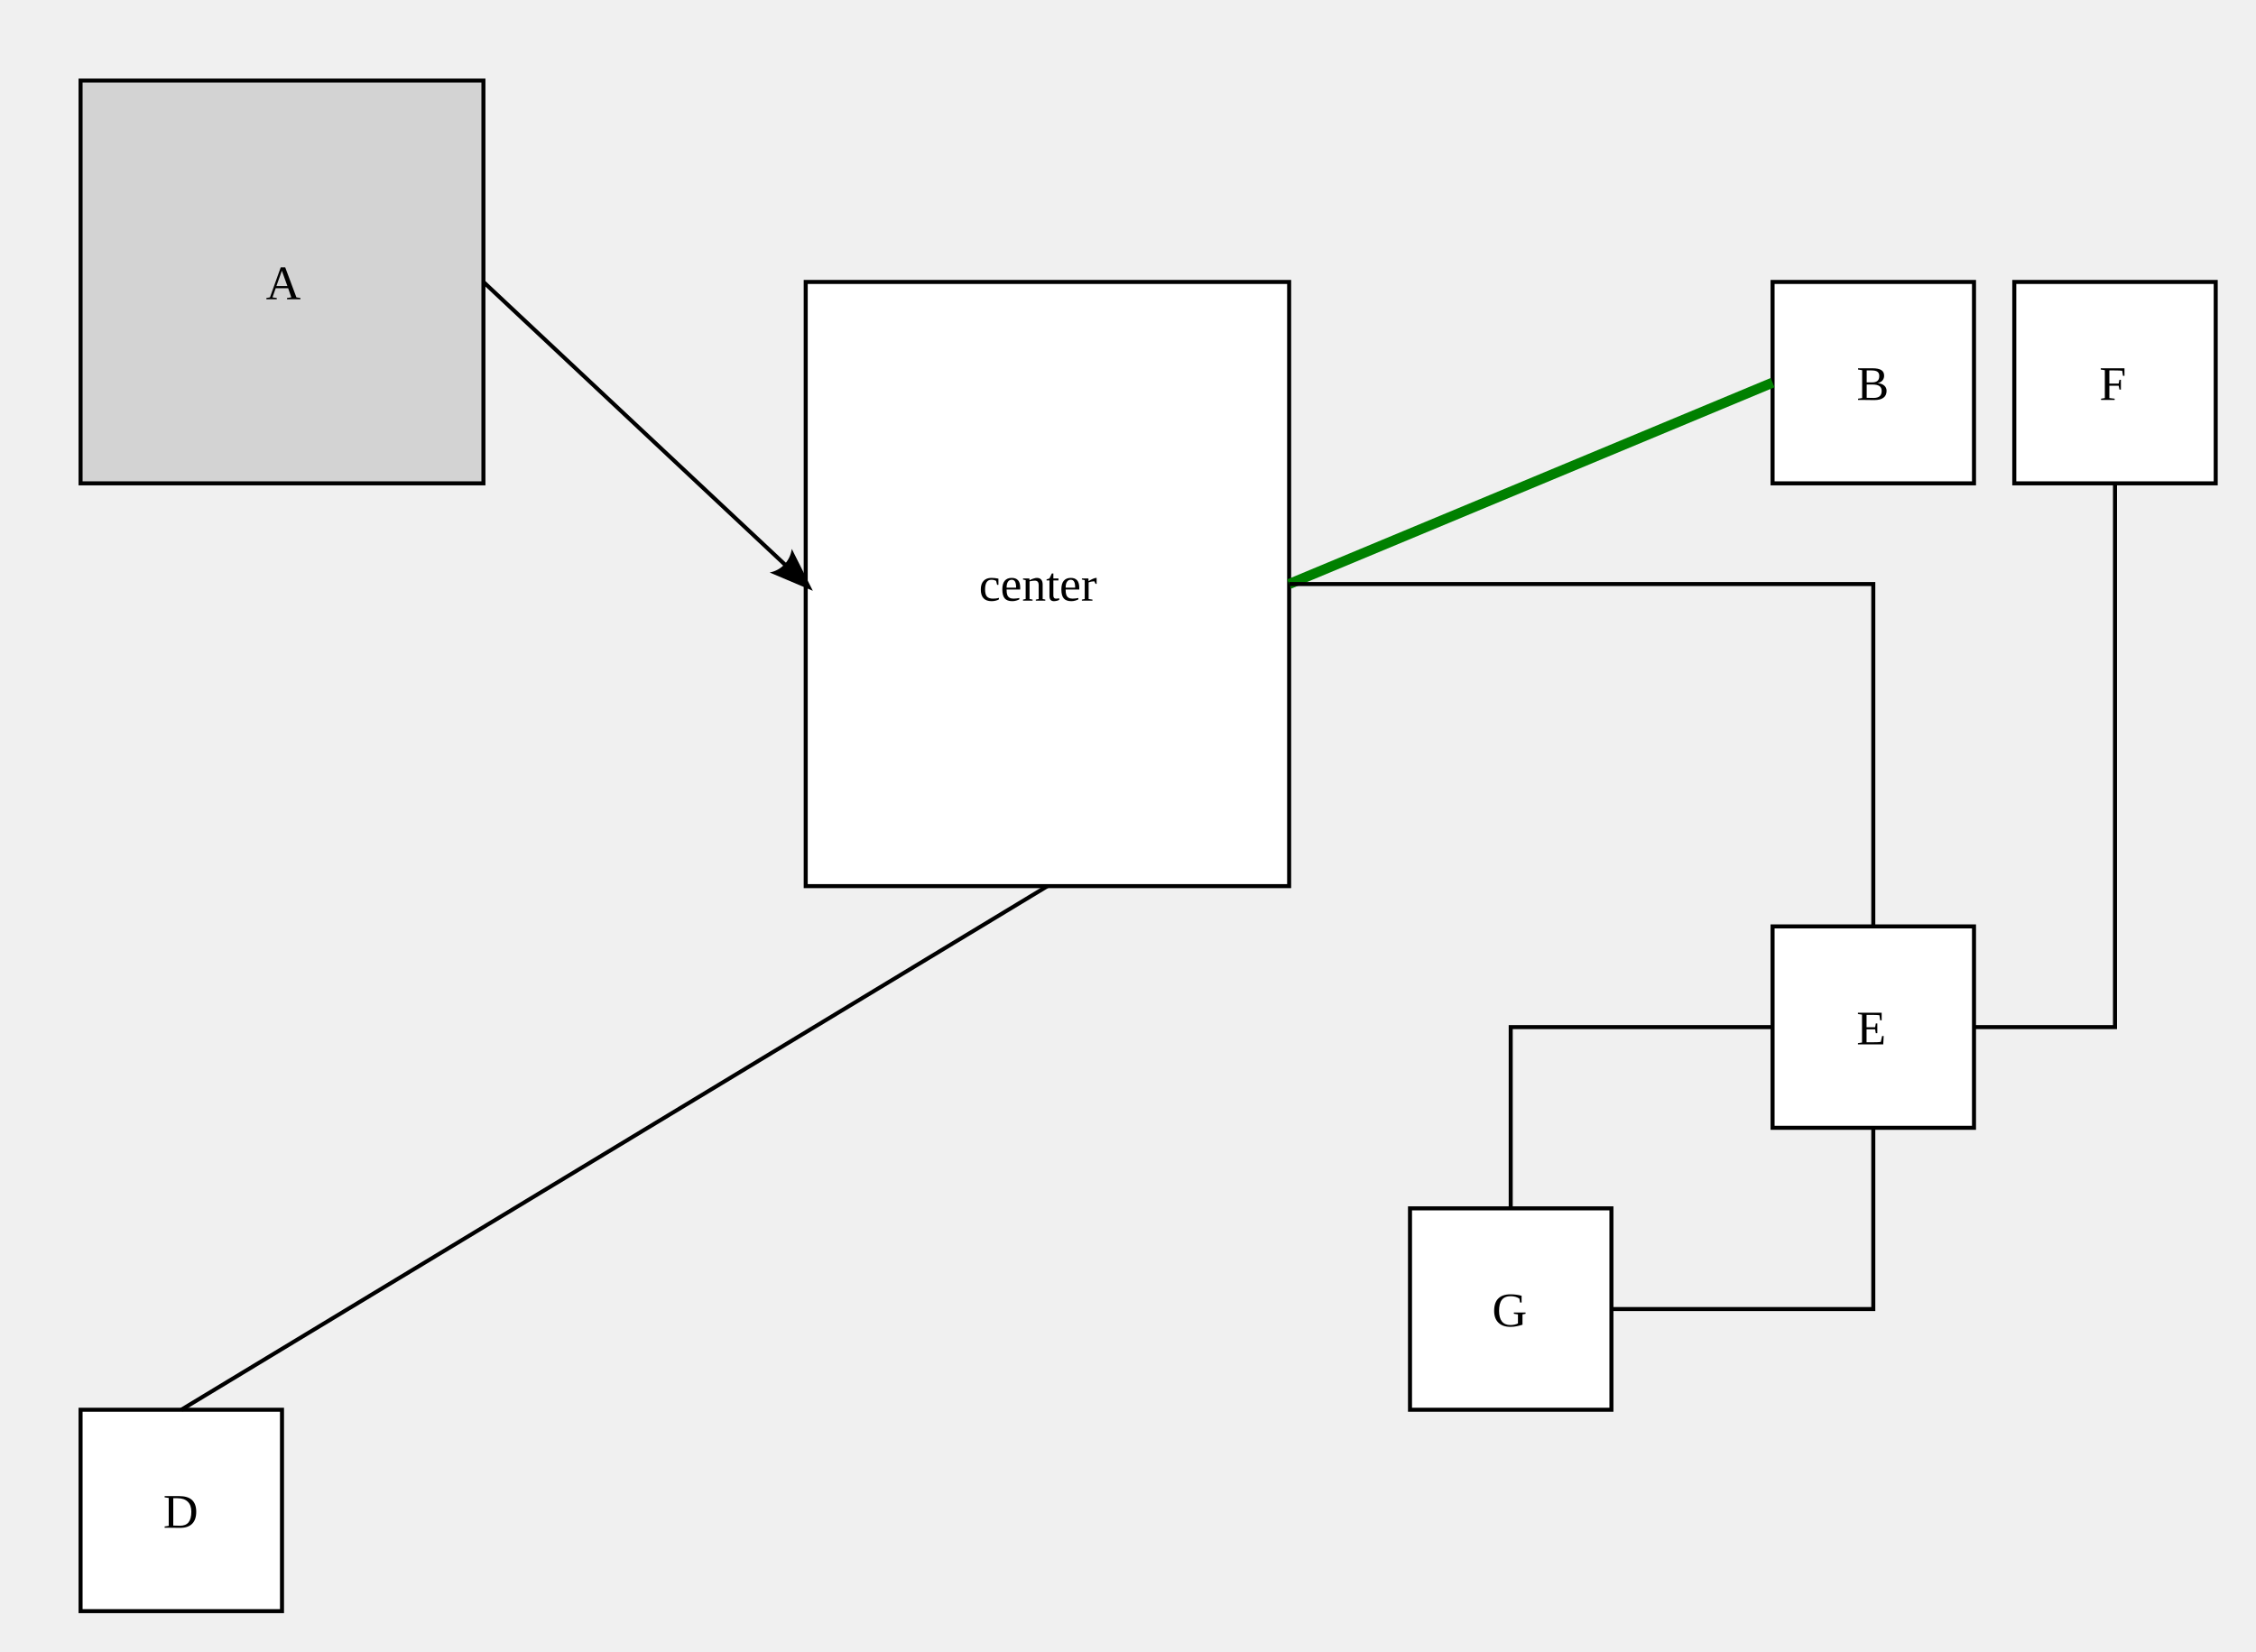
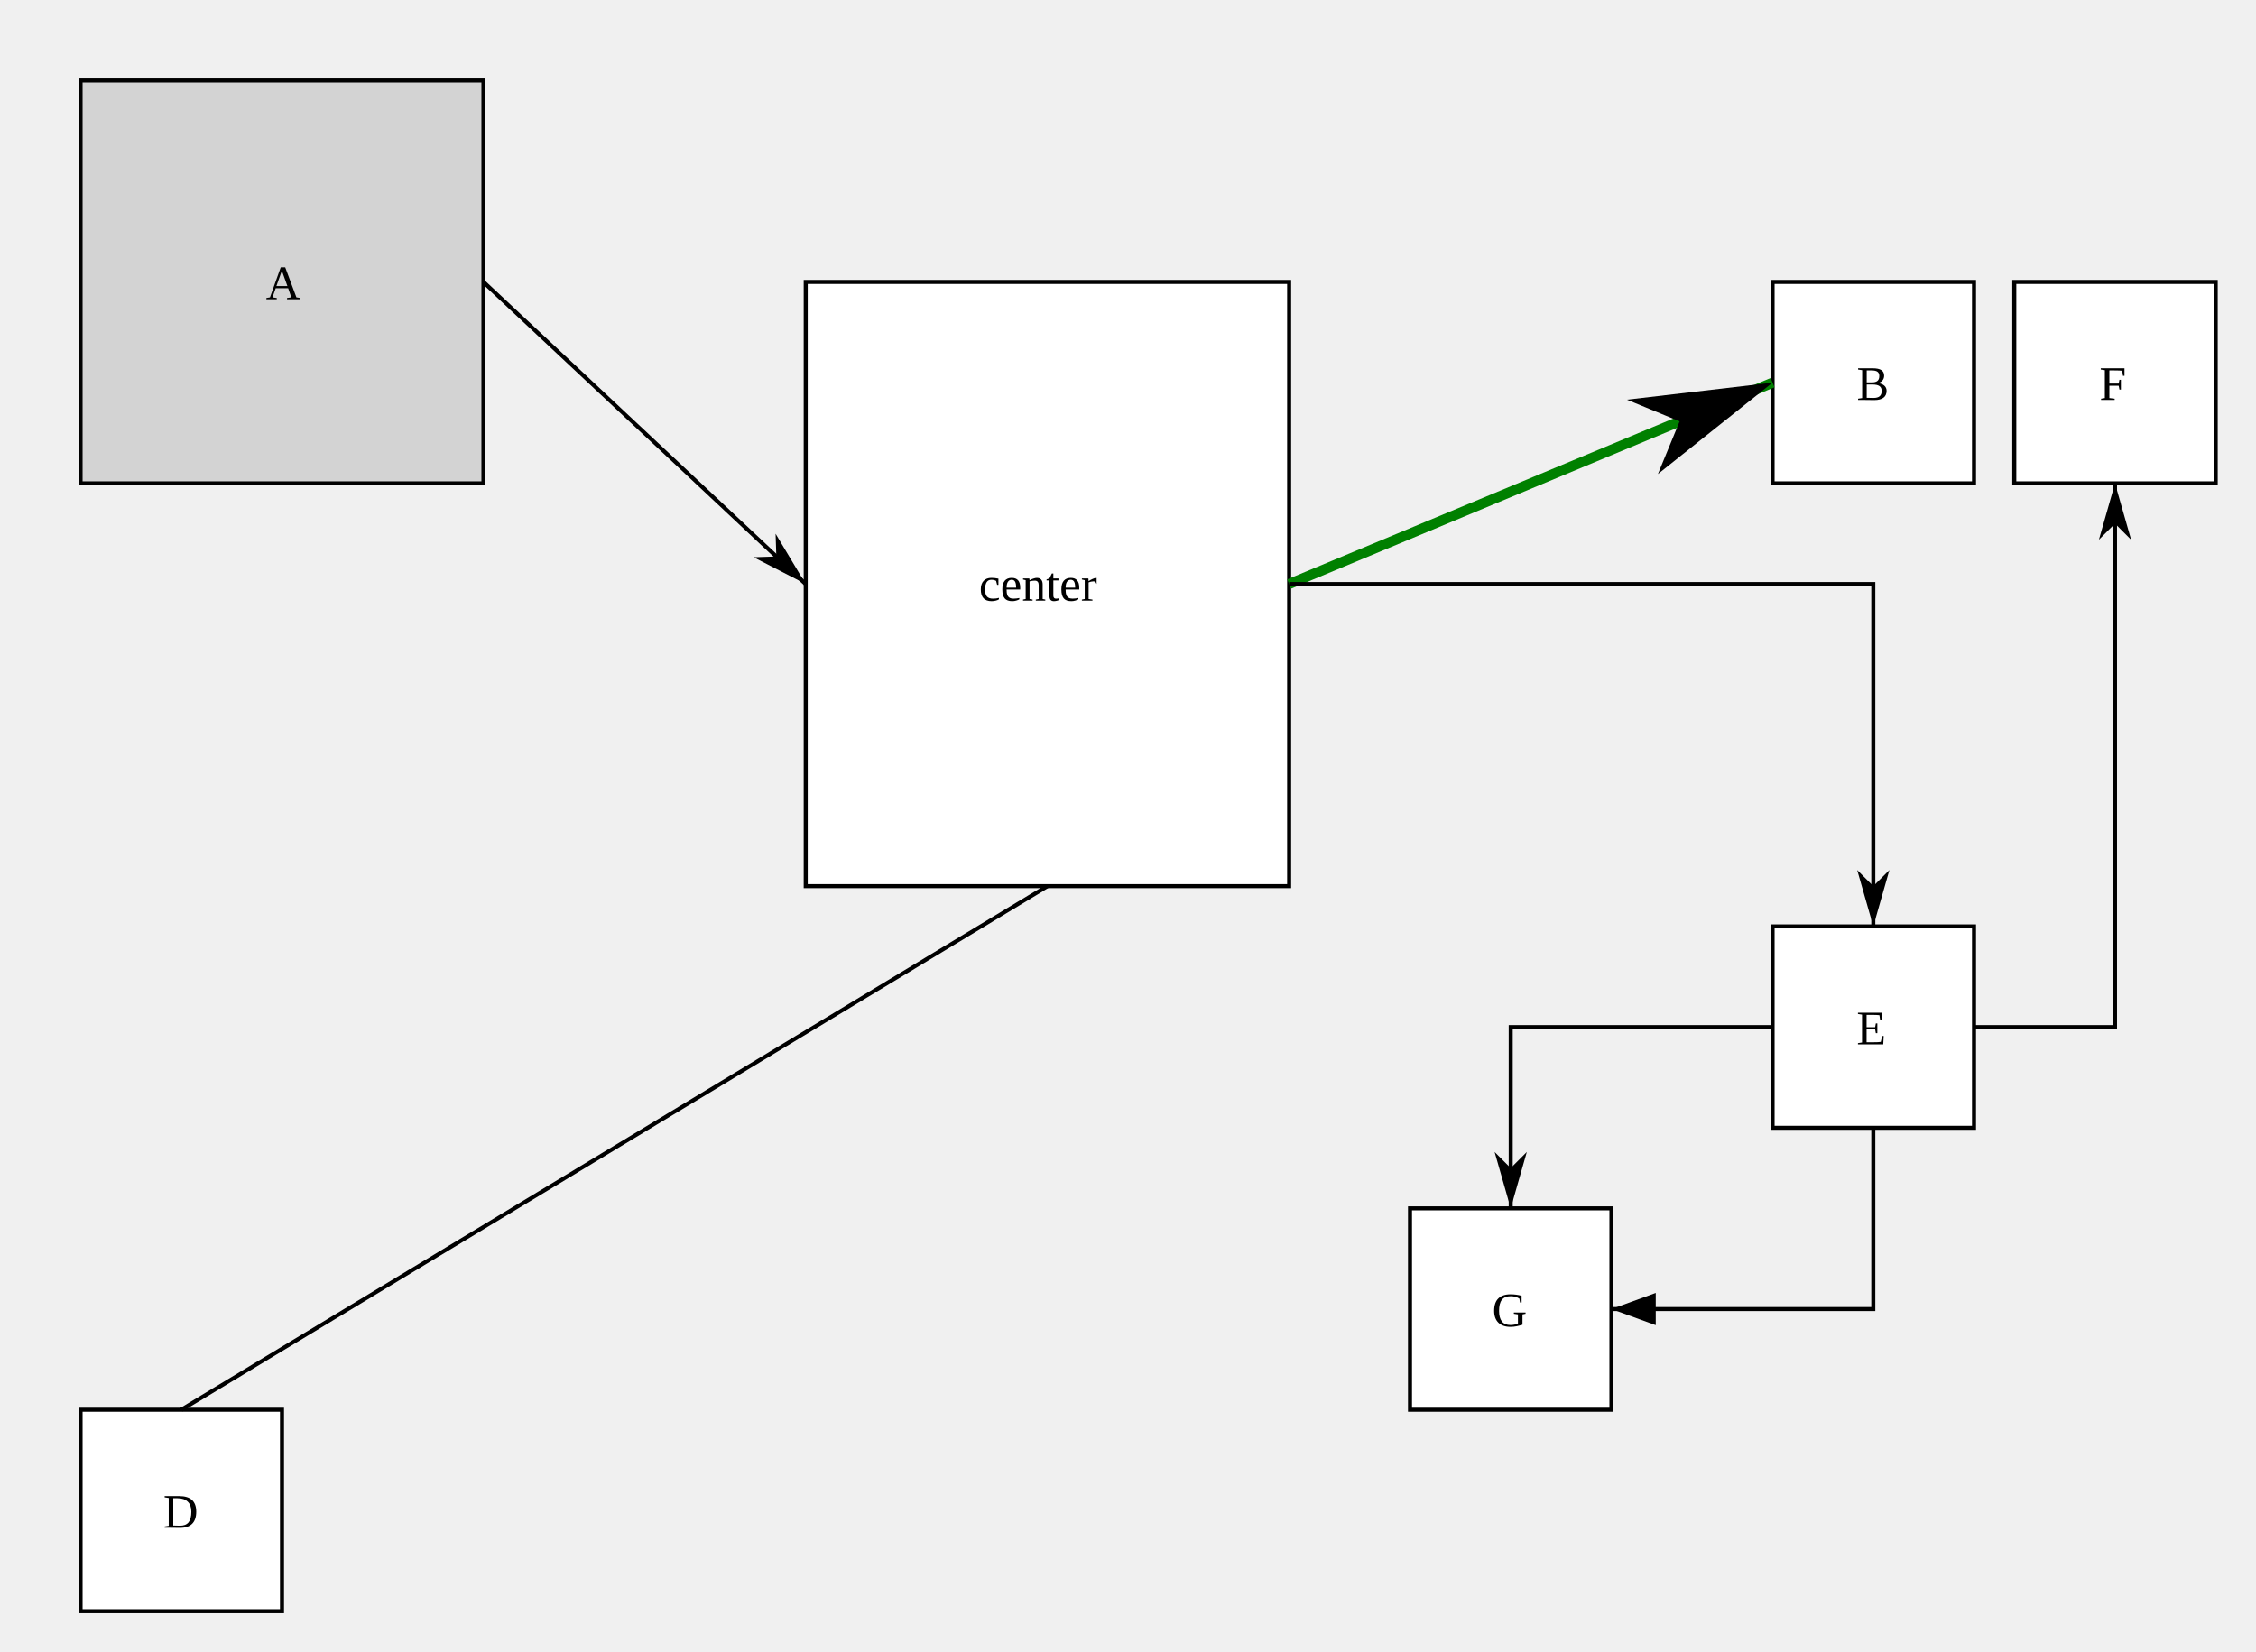
- <svg xmlns="http://www.w3.org/2000/svg" version="1.2" stroke="black" fill="none" marker-end="url(#curvy)" width="560.0" height="410.0">
+ <svg xmlns="http://www.w3.org/2000/svg" version="1.2" stroke="black" fill="none" width="560.0" height="410.0">
  <defs>
-     <marker id="curvy" refX="7.7" refY="0" orient="auto" style="overflow:visible;">
-       <path d="M -0.79 -4.002 L 10.136 0.016 L -0.79 4.034 c 1.745 -2.372, 1.735 -5.617, 0 -8.035 z" fill="black" stroke="none" />
+     <marker id="sharp" refX="10.0" refY="0" orient="auto" style="overflow:visible;">
+       <path d="M 0 0 L -4.0 4.0 L 10.0 0 L -4.0 -4.0 z" fill="black" stroke="none" />
+     </marker>
+     <marker id="triangle" refX="11" refY="0" orient="auto" style="overflow:visible;">
+       <path d="M 0 4.0 L 11 0 L 0 -4.0 z" fill="black" stroke="none" />
    </marker>
    <style type="text/css">.grey {fill: lightgrey;}
rect {fill: white;}
rect:hover {fill: orange;}
- text{fill: black; stroke: none;}
- </style>
+ text {fill: black; stroke: none;}
+ .connector {marker-end: url(#sharp);}</style>
  </defs>
  <g>
    <rect x="200" y="70" width="120" height="150" id="c" />
    <text transform="translate(243.0078 149.1279)">center</text>
  </g>
  <g>
    <rect x="20" y="20" width="100" height="100" id="a" class="grey" />
    <text transform="translate(65.99805 74.29492)">A</text>
  </g>
  <g>
    <rect x="440" y="70" width="50" height="50" id="b" />
    <text transform="translate(460.8779 99.29492)">B</text>
  </g>
  <g>
    <rect x="20" y="350" width="50" height="50" id="d" />
    <text transform="translate(40.52344 379.2949)">D</text>
  </g>
  <g>
    <rect x="440" y="230" width="50" height="50" id="e" />
    <text transform="translate(460.8457 259.2949)">E</text>
  </g>
  <g>
    <rect x="500" y="70" width="50" height="50" id="f" />
    <text transform="translate(521.1182 99.29492)">F</text>
  </g>
  <g>
    <rect x="350" y="300" width="50" height="50" id="g" />
    <text transform="translate(370.3887 329.2949)">G</text>
  </g>
  <polyline points="120.0,70.0 200.0,145.0" class="connector" />
  <polyline points="320.0,145.0 440.0,95.0" class="connector" stroke="green" stroke-width="2.5" />
  <polyline points="45.0,350.0 260.0,220.0" class="myclass" />
  <polyline points="320.0,145.0 465.0,145.0 465.0,230.0" class="connector" />
  <polyline points="490.0,255.0 525.0,255.0 525.0,120.0" class="connector" />
-   <polyline points="465.0,280.0 465.0,325.0 400.0,325.0" class="connector" />
+   <polyline points="465.0,280.0 465.0,325.0 400.0,325.0" class="foo" marker-end="url(#triangle)" />
  <polyline points="440.0,255.0 375.0,255.0 375.0,300.0" class="connector" />
</svg>
